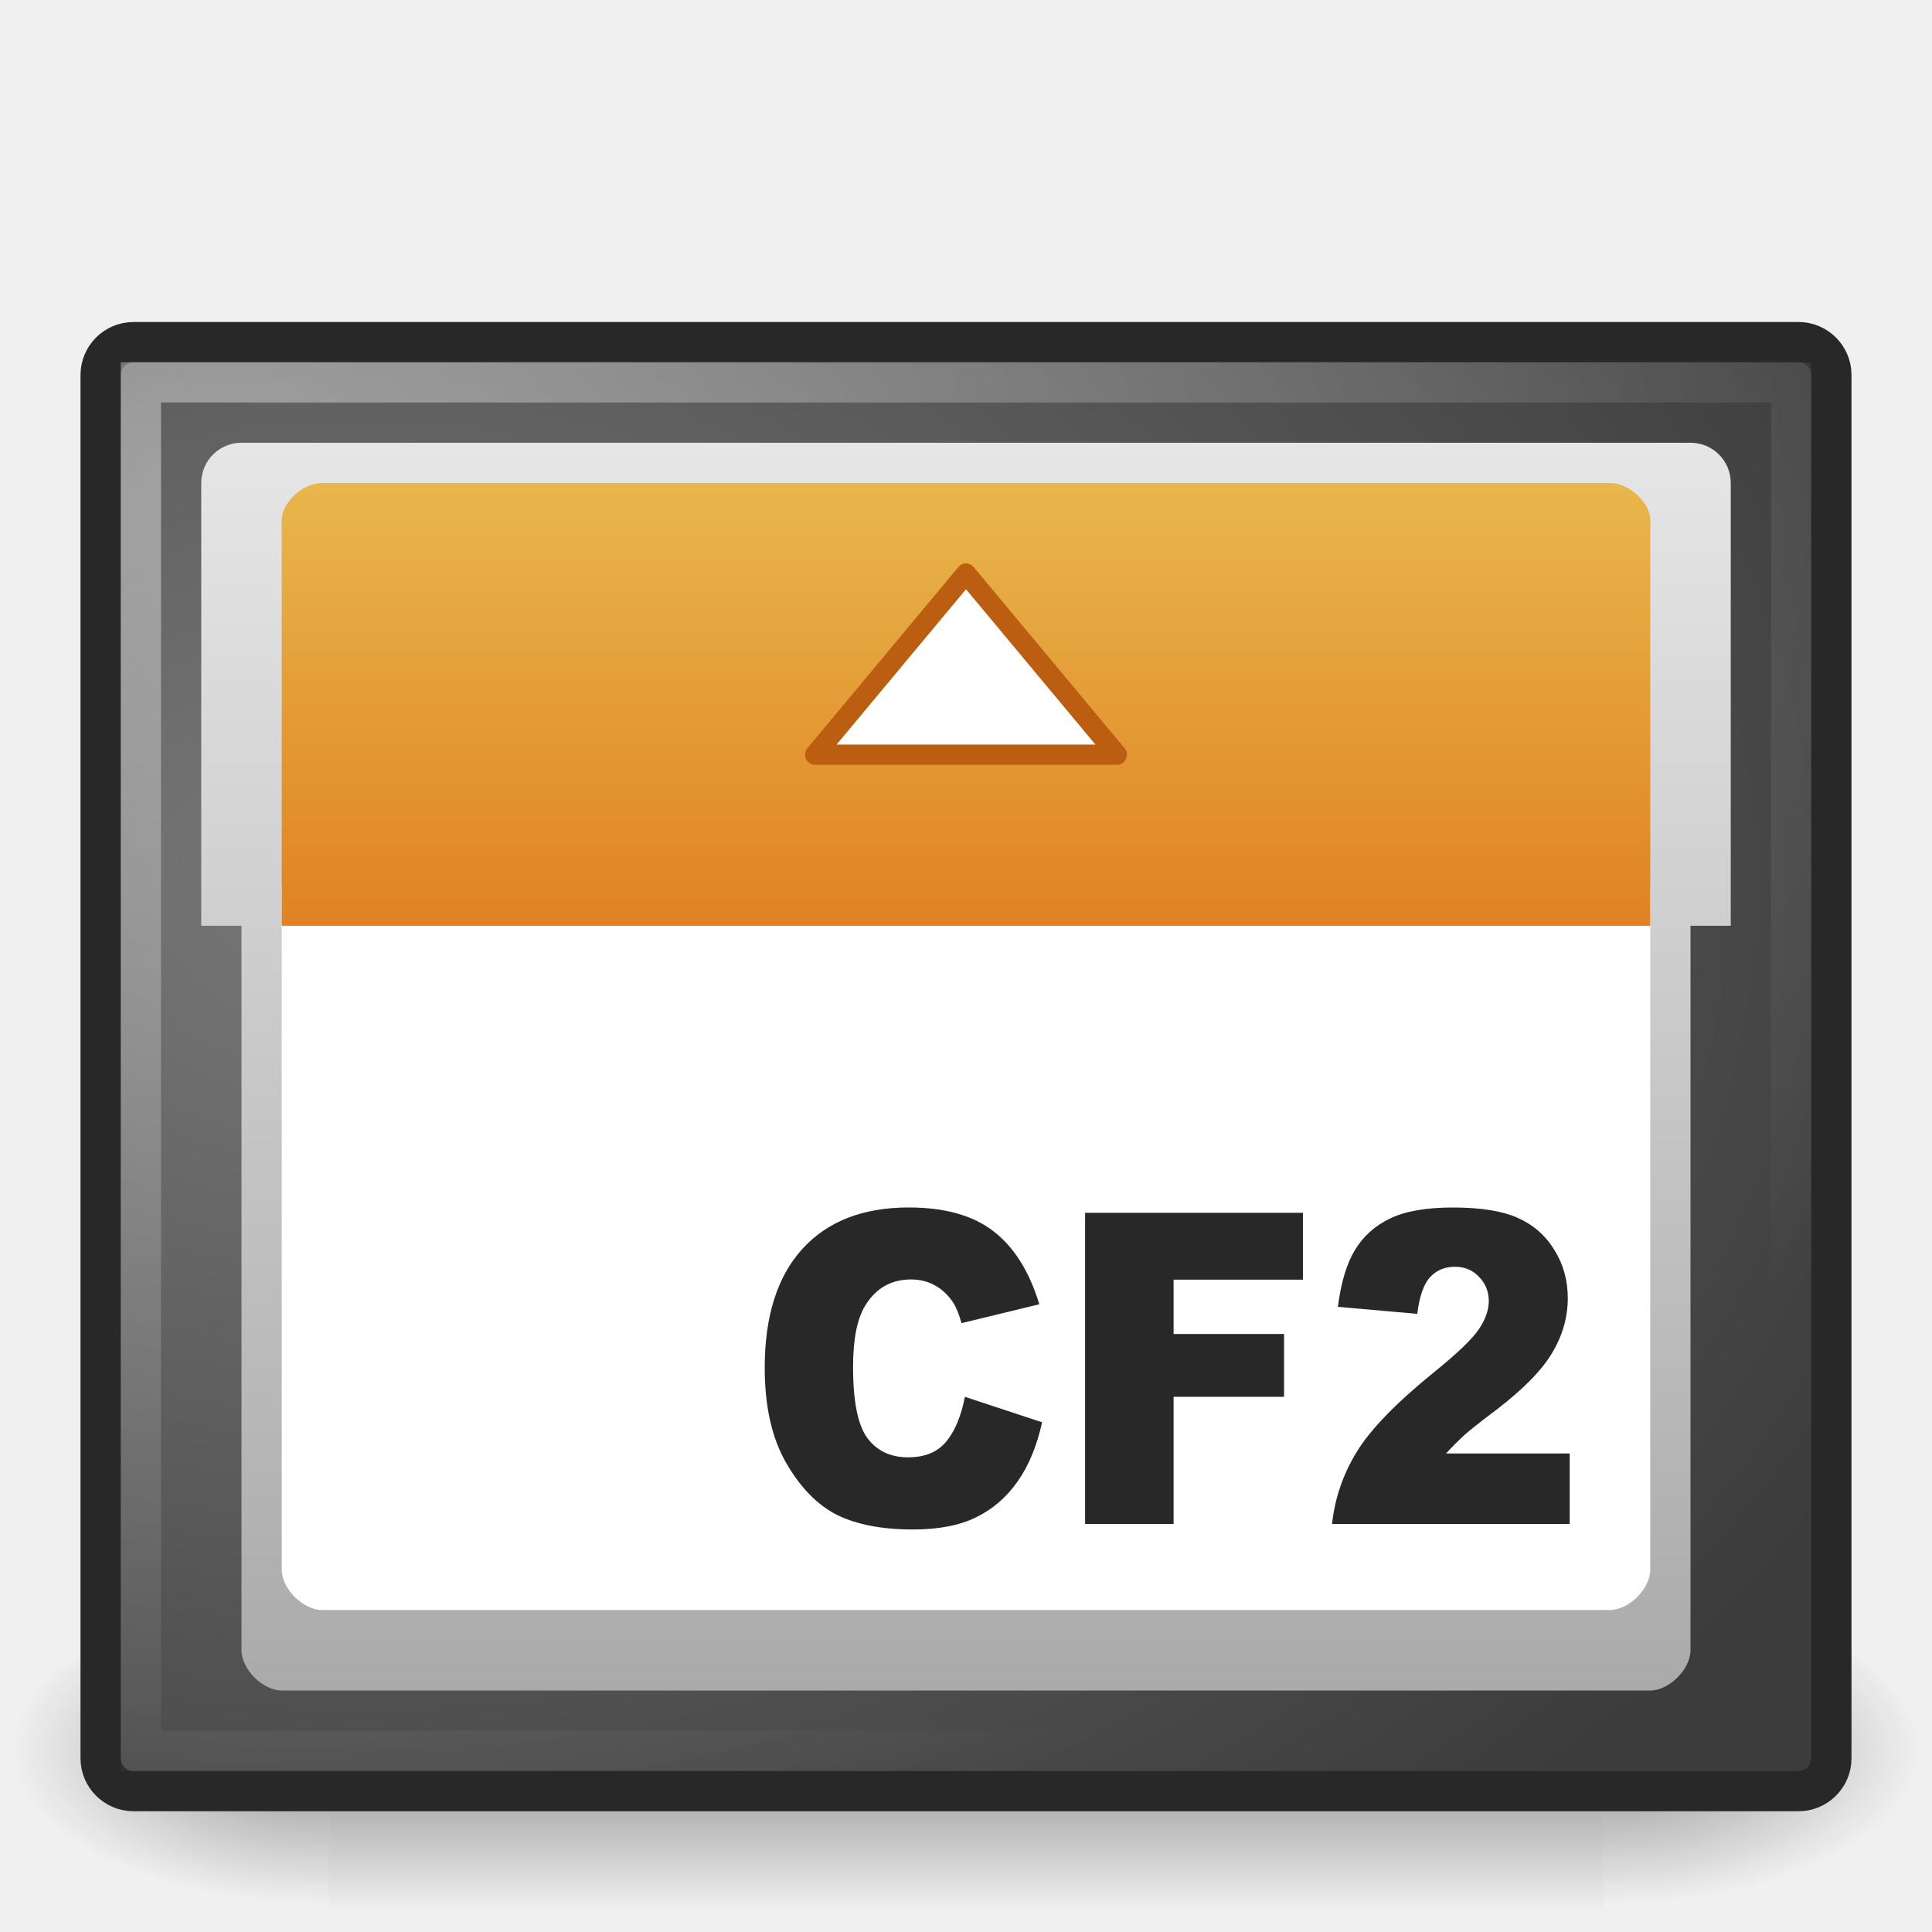
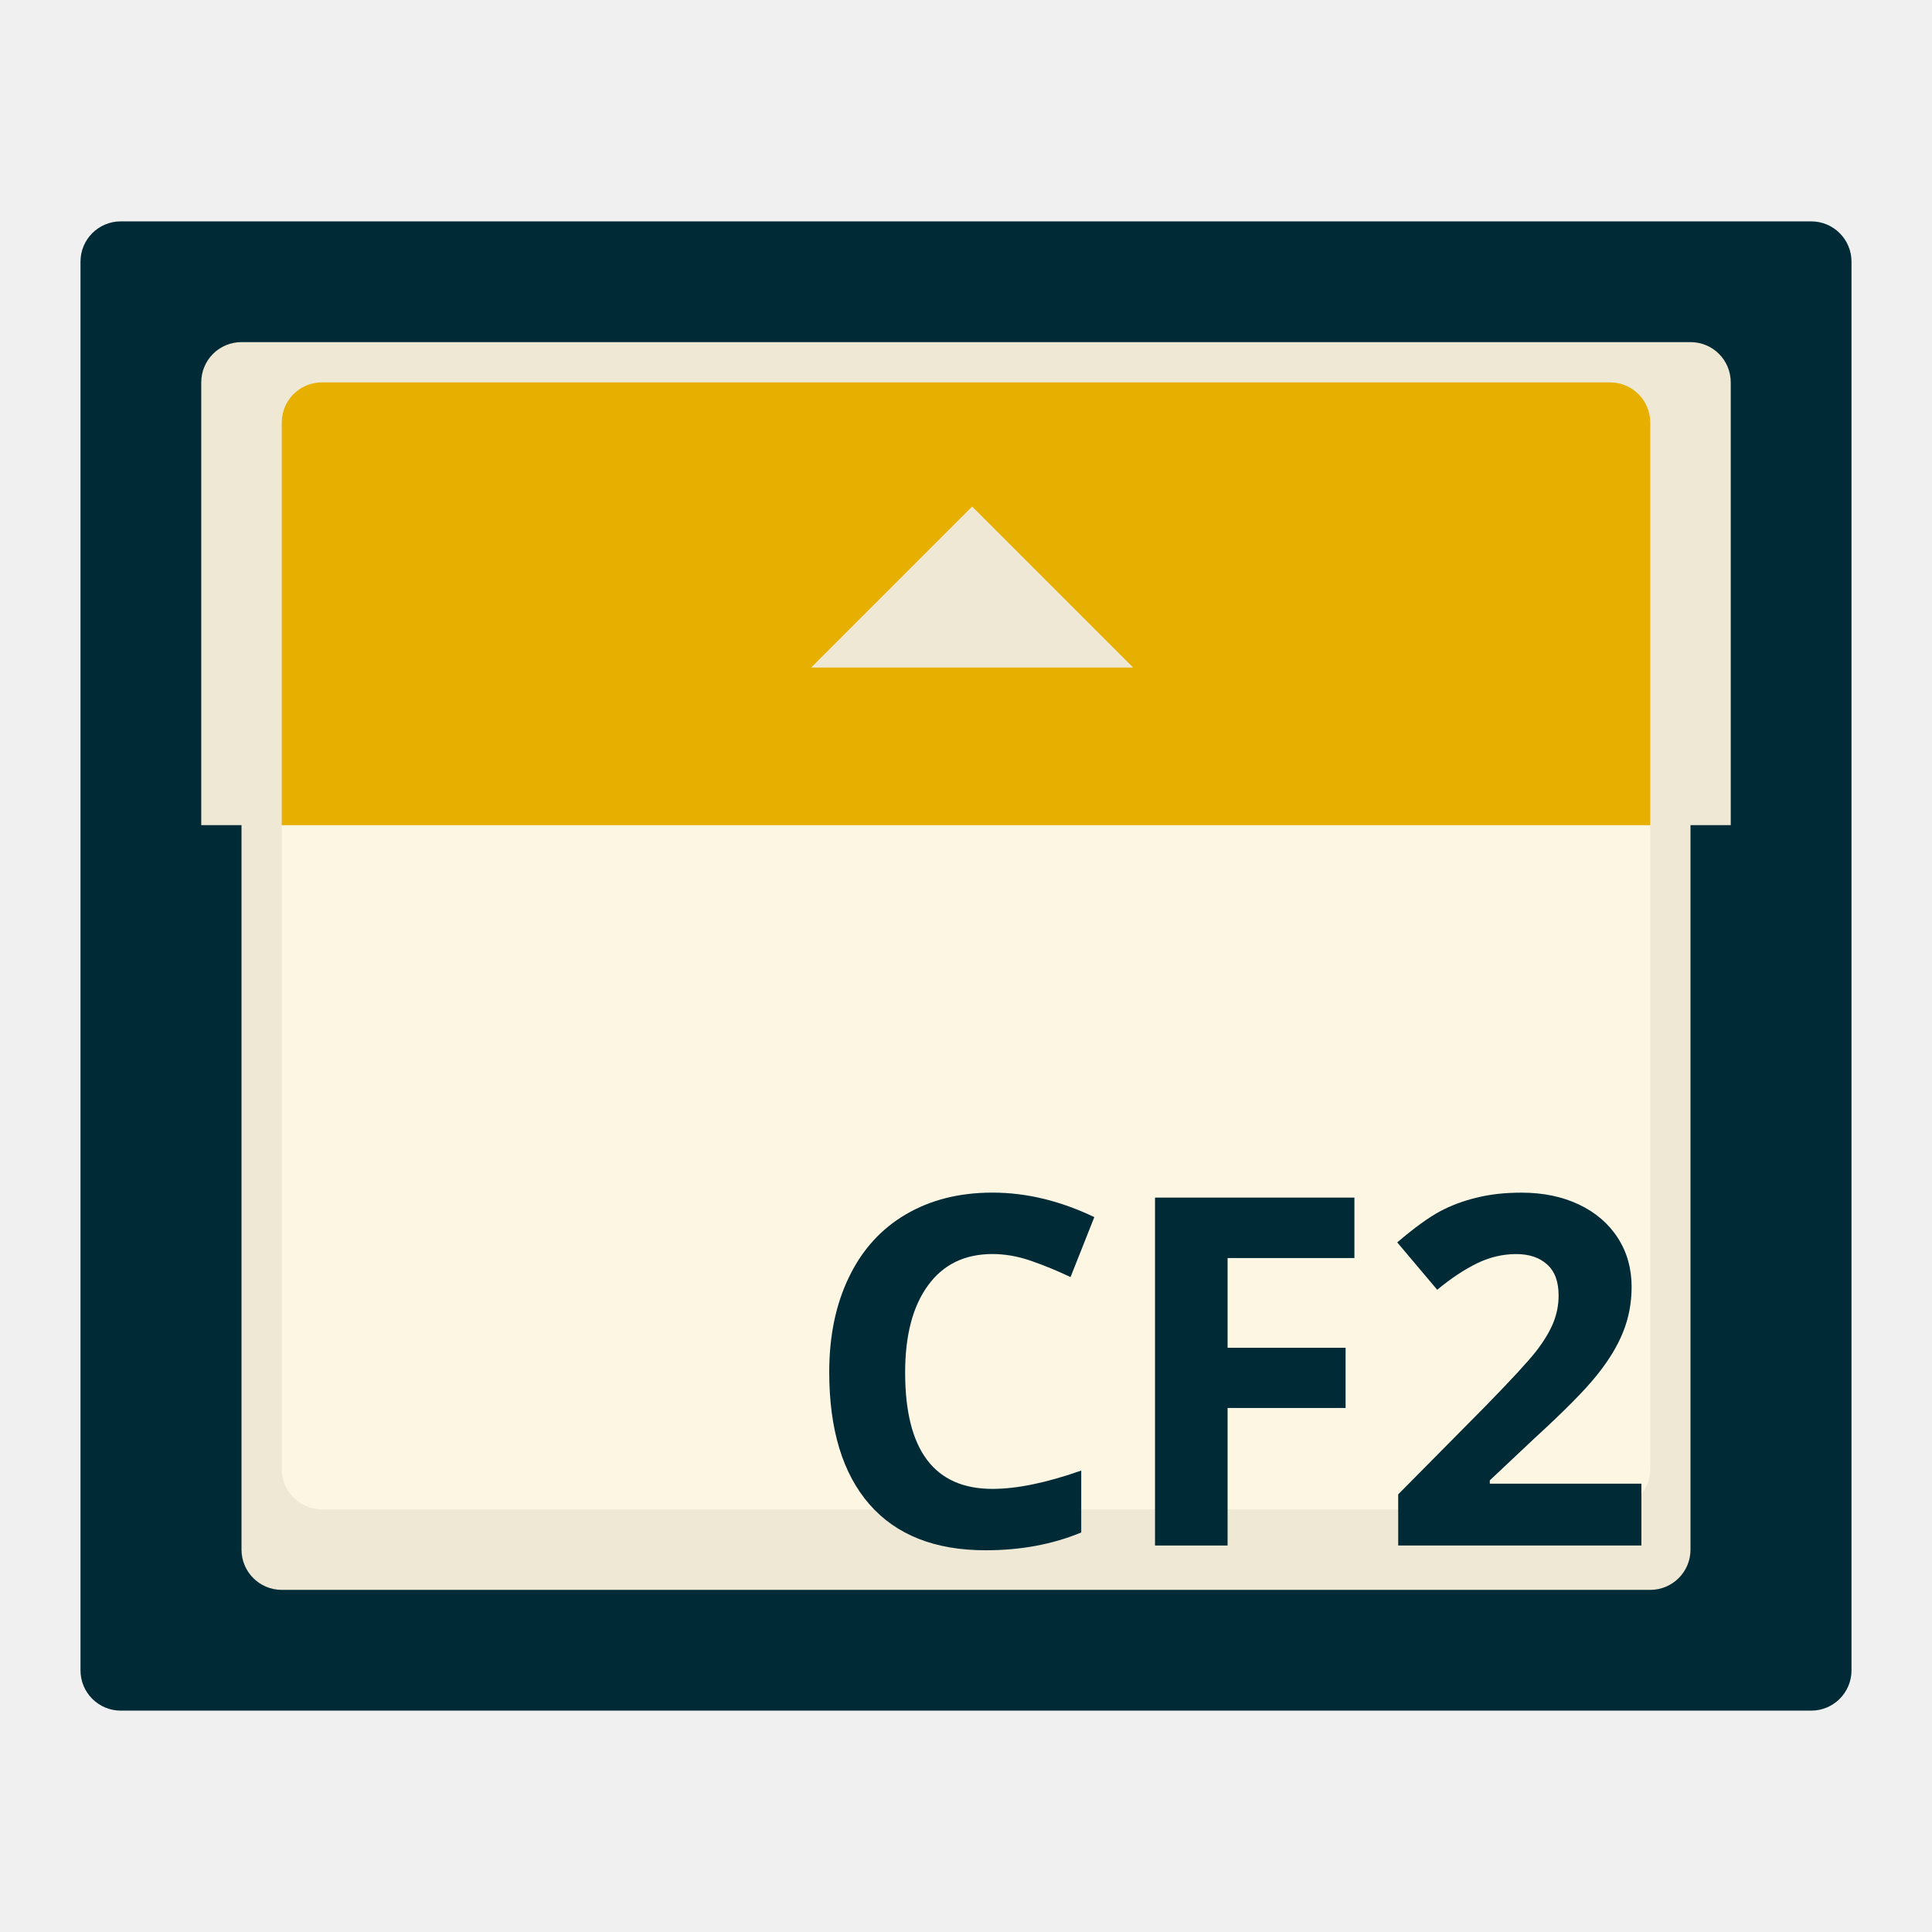
- <svg xmlns="http://www.w3.org/2000/svg" xmlns:xlink="http://www.w3.org/1999/xlink" viewBox="0 0 48 48">
-   <defs>
+ <svg xmlns="http://www.w3.org/2000/svg" xmlns:xlink="http://www.w3.org/1999/xlink" viewBox="0 0 48 48" id="svg2" version="1.1" width="100%" height="100%">
+   <defs id="defs4">
    <linearGradient id="linearGradient5048">
-       <stop offset="0" style="stop-opacity:0" />
-       <stop offset=".5" />
-       <stop offset="1" style="stop-opacity:0" />
+       <stop offset="0" style="stop-opacity:0" id="stop7" />
+       <stop offset=".5" id="stop9" />
+       <stop offset="1" style="stop-opacity:0" id="stop11" />
    </linearGradient>
    <linearGradient id="linearGradient5060">
-       <stop offset="0" />
-       <stop offset="1" style="stop-opacity:0" />
+       <stop offset="0" id="stop14" />
+       <stop offset="1" style="stop-opacity:0" id="stop16" />
    </linearGradient>
    <linearGradient id="linearGradient4992">
-       <stop offset="0" style="stop-color:#787878" />
-       <stop offset="1" style="stop-color:#3c3c3c" />
+       <stop offset="0" style="stop-color:#787878" id="stop19" />
+       <stop offset="1" style="stop-color:#3c3c3c" id="stop21" />
    </linearGradient>
    <linearGradient id="linearGradient4071">
-       <stop offset="0" style="stop-color:#edd563" />
-       <stop offset="1" style="stop-color:#e08223" />
+       <stop offset="0" style="stop-color:#edd563" id="stop24" />
+       <stop offset="1" style="stop-color:#e08223" id="stop26" />
    </linearGradient>
    <linearGradient gradientTransform="matrix(2.77439 0 0 1.96971 -1892.179 -872.8854)" id="linearGradient6450" xlink:href="#linearGradient5048" y1="366.648" y2="609.505" x2="0" gradientUnits="userSpaceOnUse" />
    <linearGradient id="linearGradient3627">
-       <stop offset="0" style="stop-color:#e6e6e6" />
-       <stop offset="1" style="stop-color:#aaa" />
+       <stop offset="0" style="stop-color:#e6e6e6" id="stop30" />
+       <stop offset="1" style="stop-color:#aaa" id="stop32" />
    </linearGradient>
    <linearGradient id="linearGradient5036">
-       <stop offset="0" style="stop-color:#fff" />
-       <stop offset="1" style="stop-color:#fff;stop-opacity:0" />
+       <stop offset="0" style="stop-color:#fff" id="stop35" />
+       <stop offset="1" style="stop-color:#fff;stop-opacity:0" id="stop37" />
    </linearGradient>
    <linearGradient id="linearGradient3633" xlink:href="#linearGradient3627" y1="11" y2="42" x2="0" gradientUnits="userSpaceOnUse" />
    <linearGradient gradientTransform="translate(0 2)" id="linearGradient4069" xlink:href="#linearGradient4071" y1="3.656" y2="21" x2="0" gradientUnits="userSpaceOnUse" />
    <radialGradient cx="605.714" cy="486.648" gradientTransform="matrix(-2.77439 0 0 1.96971 112.7623 -872.8854)" r="117.143" id="radialGradient6454" xlink:href="#linearGradient5060" gradientUnits="userSpaceOnUse" />
    <radialGradient cx="9" cy="19.149" gradientTransform="matrix(1.90909 0 0 1.40909 -8.18182 -4.98219)" r="22" id="radialGradient3677" xlink:href="#linearGradient4992" gradientUnits="userSpaceOnUse" />
    <radialGradient cx="605.714" cy="486.648" gradientTransform="matrix(2.77439 0 0 1.96971 -1891.633 -872.8854)" r="117.143" id="radialGradient6452" xlink:href="#linearGradient5060" gradientUnits="userSpaceOnUse" />
    <radialGradient cx="5" cy="7.1" gradientTransform="matrix(2.28528 .06529 -.04762 1.66667 -6.08829 -.1598)" r="21" id="radialGradient3675" xlink:href="#linearGradient5036" gradientUnits="userSpaceOnUse" />
  </defs>
-   <g style="stroke-width:44.186;stroke-miterlimit:6.4" transform="matrix(.02364 0 0 .01672 45.02649 42.00224)">
-     <rect width="1339.633" x="-1559.252" y="-150.697" height="478.357" style="opacity:.402;fill:url(#linearGradient6450)" />
-     <path style="opacity:.402;fill:url(#radialGradient6452)" d="m -219.619,-150.68 c 0,0 0,478.331 0,478.331 142.874,0.9 345.4,-107.17 345.4,-239.196 0,-132.027 -159.437,-239.135 -345.4,-239.135 z" />
-     <path style="opacity:.402;fill:url(#radialGradient6454)" d="m -1559.252,-150.68 c 0,0 0,478.331 0,478.331 -142.874,0.9 -345.4,-107.17 -345.4,-239.196 0,-132.027 159.437,-239.135 345.4,-239.135 z" />
-   </g>
-   <g style="stroke-linecap:round">
-     <rect width="43" x="2.5" y="8.5" rx=".818" height="36" style="fill:url(#radialGradient3677);stroke:#282828;stroke-linejoin:round;stroke-dashoffset:.426" />
-     <rect width="41" x="3.5" y="9.5" height="34" style="opacity:.4;fill:none;stroke:url(#radialGradient3675)" />
-   </g>
-   <path style="fill:url(#linearGradient3633)" d="m 6,11 c -0.554,0 -1,0.446 -1,1 l 0,11 1,0 0,18 c 0,0.471 0.529,1 1,1 l 34,0 c 0.471,0 1,-0.529 1,-1 l 0,-18 1,0 0,-11 c 0,-0.554 -0.446,-1 -1,-1 L 6,11 z" />
-   <path style="fill:#fff" d="m 7,22 0,17 c 0,0.471 0.529,1 1,1 l 32,0 c 0.471,0 1,-0.529 1,-1 l 0,-17" />
-   <path style="fill:url(#linearGradient4069)" d="M 7,23 7,12.917 c 0,-0.432 0.529,-0.917 1,-0.917 l 32,0 c 0.471,0 1,0.485 1,0.917 l 0,10.083" />
-   <polygon points="58.076,31 64,24 69.924,31 69.924,31 " style="fill:#fff;stroke:#bb5e12;stroke-linejoin:round;stroke-width:.784" transform="matrix(.63302 0 0 .64286 -16.51317 -1.17857)" />
-   <g style="fill:#282828" transform="matrix(.95723 0 0 1.04468 1.27637 4.31055)">
-     <path d="m 23.71,29.093 2.004,0.606 c -0.135,0.562 -0.347,1.031 -0.636,1.408 -0.289,0.377 -0.65,0.661 -1.08,0.853 -0.427,0.192 -0.973,0.288 -1.636,0.288 -0.804,0 -1.462,-0.116 -1.974,-0.348 -0.508,-0.236 -0.947,-0.648 -1.318,-1.237 -0.37,-0.589 -0.555,-1.343 -0.555,-2.262 0,-1.225 0.325,-2.166 0.974,-2.822 0.653,-0.66 1.575,-0.989 2.766,-0.989 0.932,7e-6 1.664,0.188 2.196,0.565 0.535,0.377 0.932,0.956 1.191,1.737 l -2.019,0.449 C 23.553,27.116 23.479,26.951 23.402,26.847 23.274,26.672 23.118,26.537 22.933,26.443 22.747,26.349 22.541,26.302 22.312,26.302 c -0.518,6e-6 -0.915,0.209 -1.191,0.626 -0.209,0.31 -0.313,0.796 -0.313,1.459 -3e-6,0.821 0.125,1.385 0.374,1.691 0.249,0.303 0.599,0.454 1.05,0.454 0.437,1e-6 0.767,-0.123 0.989,-0.369 0.225,-0.246 0.389,-0.602 0.49,-1.07" />
-     <path d="m 26.83,24.717 5.654,0 0,1.59 -3.357,0 0,1.292 2.867,0 0,1.494 -2.867,0 0,3.024 -2.297,0 0,-7.4" />
-     <path d="m 39.409,32.117 -6.169,0 c 0.071,-0.609 0.284,-1.181 0.641,-1.716 0.36,-0.538 1.033,-1.173 2.019,-1.903 0.602,-0.448 0.988,-0.787 1.156,-1.02 0.168,-0.232 0.252,-0.453 0.252,-0.661 -5e-6,-0.225 -0.084,-0.417 -0.252,-0.575 -0.165,-0.162 -0.374,-0.242 -0.626,-0.242 -0.262,6e-6 -0.478,0.082 -0.646,0.247 -0.165,0.165 -0.276,0.456 -0.333,0.873 l -2.06,-0.167 c 0.081,-0.579 0.229,-1.03 0.444,-1.353 0.215,-0.326 0.518,-0.575 0.909,-0.747 0.394,-0.175 0.937,-0.262 1.631,-0.262 0.724,7e-6 1.286,0.082 1.686,0.247 0.404,0.165 0.72,0.419 0.949,0.762 0.232,0.34 0.348,0.722 0.348,1.146 -6e-6,0.451 -0.133,0.882 -0.399,1.292 -0.263,0.411 -0.742,0.862 -1.439,1.353 -0.414,0.286 -0.692,0.486 -0.833,0.601 -0.138,0.114 -0.301,0.264 -0.49,0.449 l 3.211,0 0,1.676" />
+   <rect style="fill:#002b36;fill-opacity:1;stroke:none" id="rect3056" width="44" height="37" x="2" y="5.5" ry="1" />
+   <rect style="fill:#eee8d5;fill-opacity:1;stroke:none" id="rect3066" width="36" height="21" x="6" y="18.5" ry="1" />
+   <rect style="fill:#fdf6e3;fill-opacity:1;stroke:none" id="rect3068" width="34" height="18" x="7" y="19.5" ry="1" />
+   <path style="fill:#eee8d5;fill-opacity:1;stroke:none" d="m 6,8.5 c -0.554,0 -1,0.446 -1,1 l 0,11 38,0 0,-11 c 0,-0.554 -0.446,-1 -1,-1 l -36,0 z" id="rect3061" />
+   <path style="fill:#e7af00;fill-opacity:1;stroke:none" d="m 8,9.5 c -0.554,0 -1,0.446 -1,1 l 0,10 34,0 0,-10 c 0,-0.554 -0.446,-1 -1,-1 l -32,0 z" id="rect3070" />
+   <path style="fill:#eee8d5;stroke:none" d="m 20.153,16.585 8,0 -4,-4 z" id="path3843" />
+   <g style="font-size:12.108px;font-style:normal;font-variant:normal;font-weight:bold;font-stretch:normal;line-height:1000%;letter-spacing:0px;word-spacing:0px;fill:#002b36;fill-opacity:1;stroke:none;font-family:Open Sans;-inkscape-font-specification:Open Sans Bold" id="text3845" transform="translate(47,-2.5)">
+     <path d="m -22.342,33.656 c -0.69,8e-6 -1.224,0.26 -1.602,0.78 -0.378,0.516 -0.568,1.238 -0.568,2.164 -3e-6,1.927 0.723,2.891 2.17,2.891 0.607,10e-7 1.342,-0.152 2.205,-0.455 l 0,1.537 c -0.709,0.296 -1.502,0.443 -2.377,0.443 -1.257,0 -2.219,-0.38 -2.885,-1.141 -0.666,-0.765 -0.999,-1.86 -0.999,-3.287 -1e-6,-0.899 0.164,-1.685 0.491,-2.359 0.327,-0.678 0.796,-1.196 1.407,-1.555 0.615,-0.363 1.334,-0.544 2.158,-0.544 0.84,8e-6 1.683,0.203 2.53,0.609 l -0.591,1.49 c -0.323,-0.154 -0.648,-0.288 -0.976,-0.402 -0.327,-0.114 -0.648,-0.171 -0.964,-0.171" id="path3850" />
+     <path d="m -16.501,40.898 -1.803,0 0,-8.644 4.954,0 0,1.502 -3.151,0 0,2.229 2.932,0 0,1.496 -2.932,0 0,3.417" id="path3852" />
+     <path d="m -6.22,40.898 -6.042,0 0,-1.271 2.17,-2.193 c 0.642,-0.658 1.062,-1.113 1.259,-1.366 0.197,-0.256 0.339,-0.493 0.426,-0.709 0.087,-0.217 0.13,-0.441 0.13,-0.674 -4.5e-6,-0.347 -0.097,-0.605 -0.29,-0.774 -0.189,-0.169 -0.443,-0.254 -0.763,-0.254 -0.335,8e-6 -0.66,0.077 -0.976,0.231 -0.315,0.154 -0.644,0.372 -0.987,0.656 l -0.993,-1.177 c 0.426,-0.363 0.778,-0.619 1.058,-0.769 0.28,-0.15 0.585,-0.264 0.916,-0.343 0.331,-0.083 0.702,-0.124 1.111,-0.124 0.54,8e-6 1.017,0.099 1.431,0.296 0.414,0.197 0.735,0.473 0.964,0.828 0.229,0.355 0.343,0.761 0.343,1.218 -6.3e-6,0.398 -0.071,0.773 -0.213,1.123 -0.138,0.347 -0.355,0.704 -0.65,1.07 -0.292,0.367 -0.808,0.889 -1.549,1.567 l -1.111,1.046 0,0.083 3.766,0 0,1.537" id="path3854" />
  </g>
</svg>
